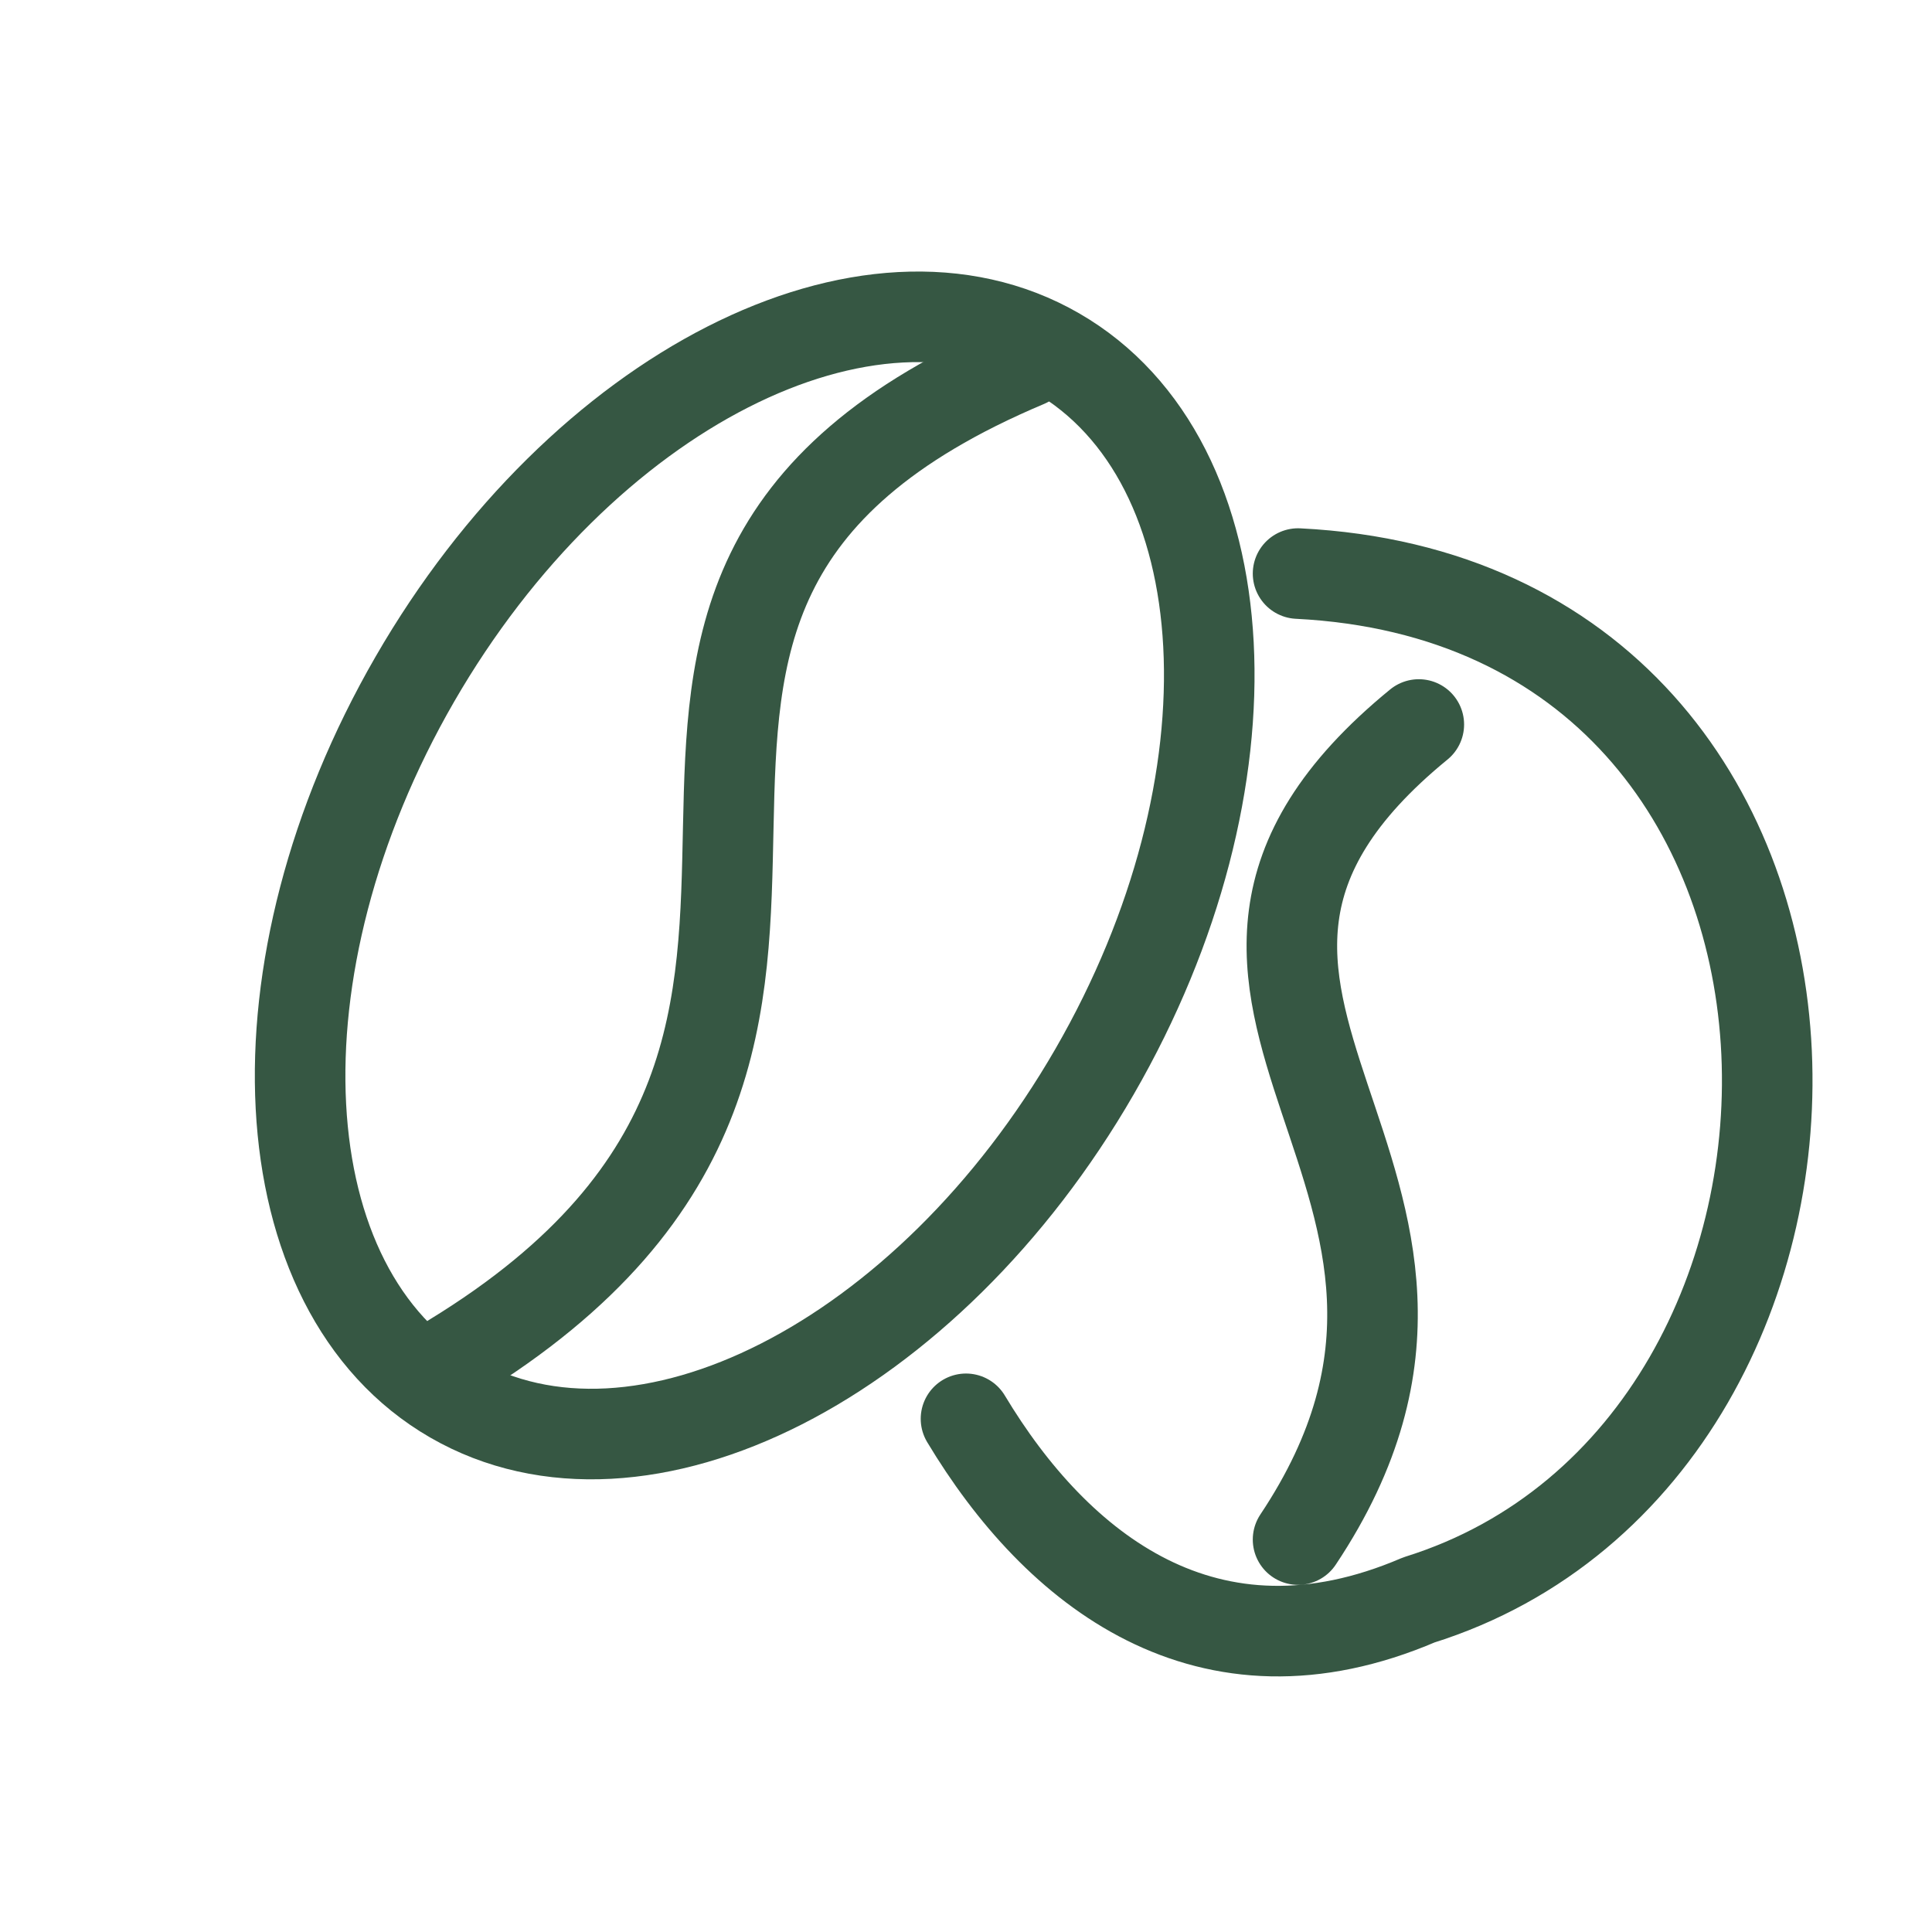
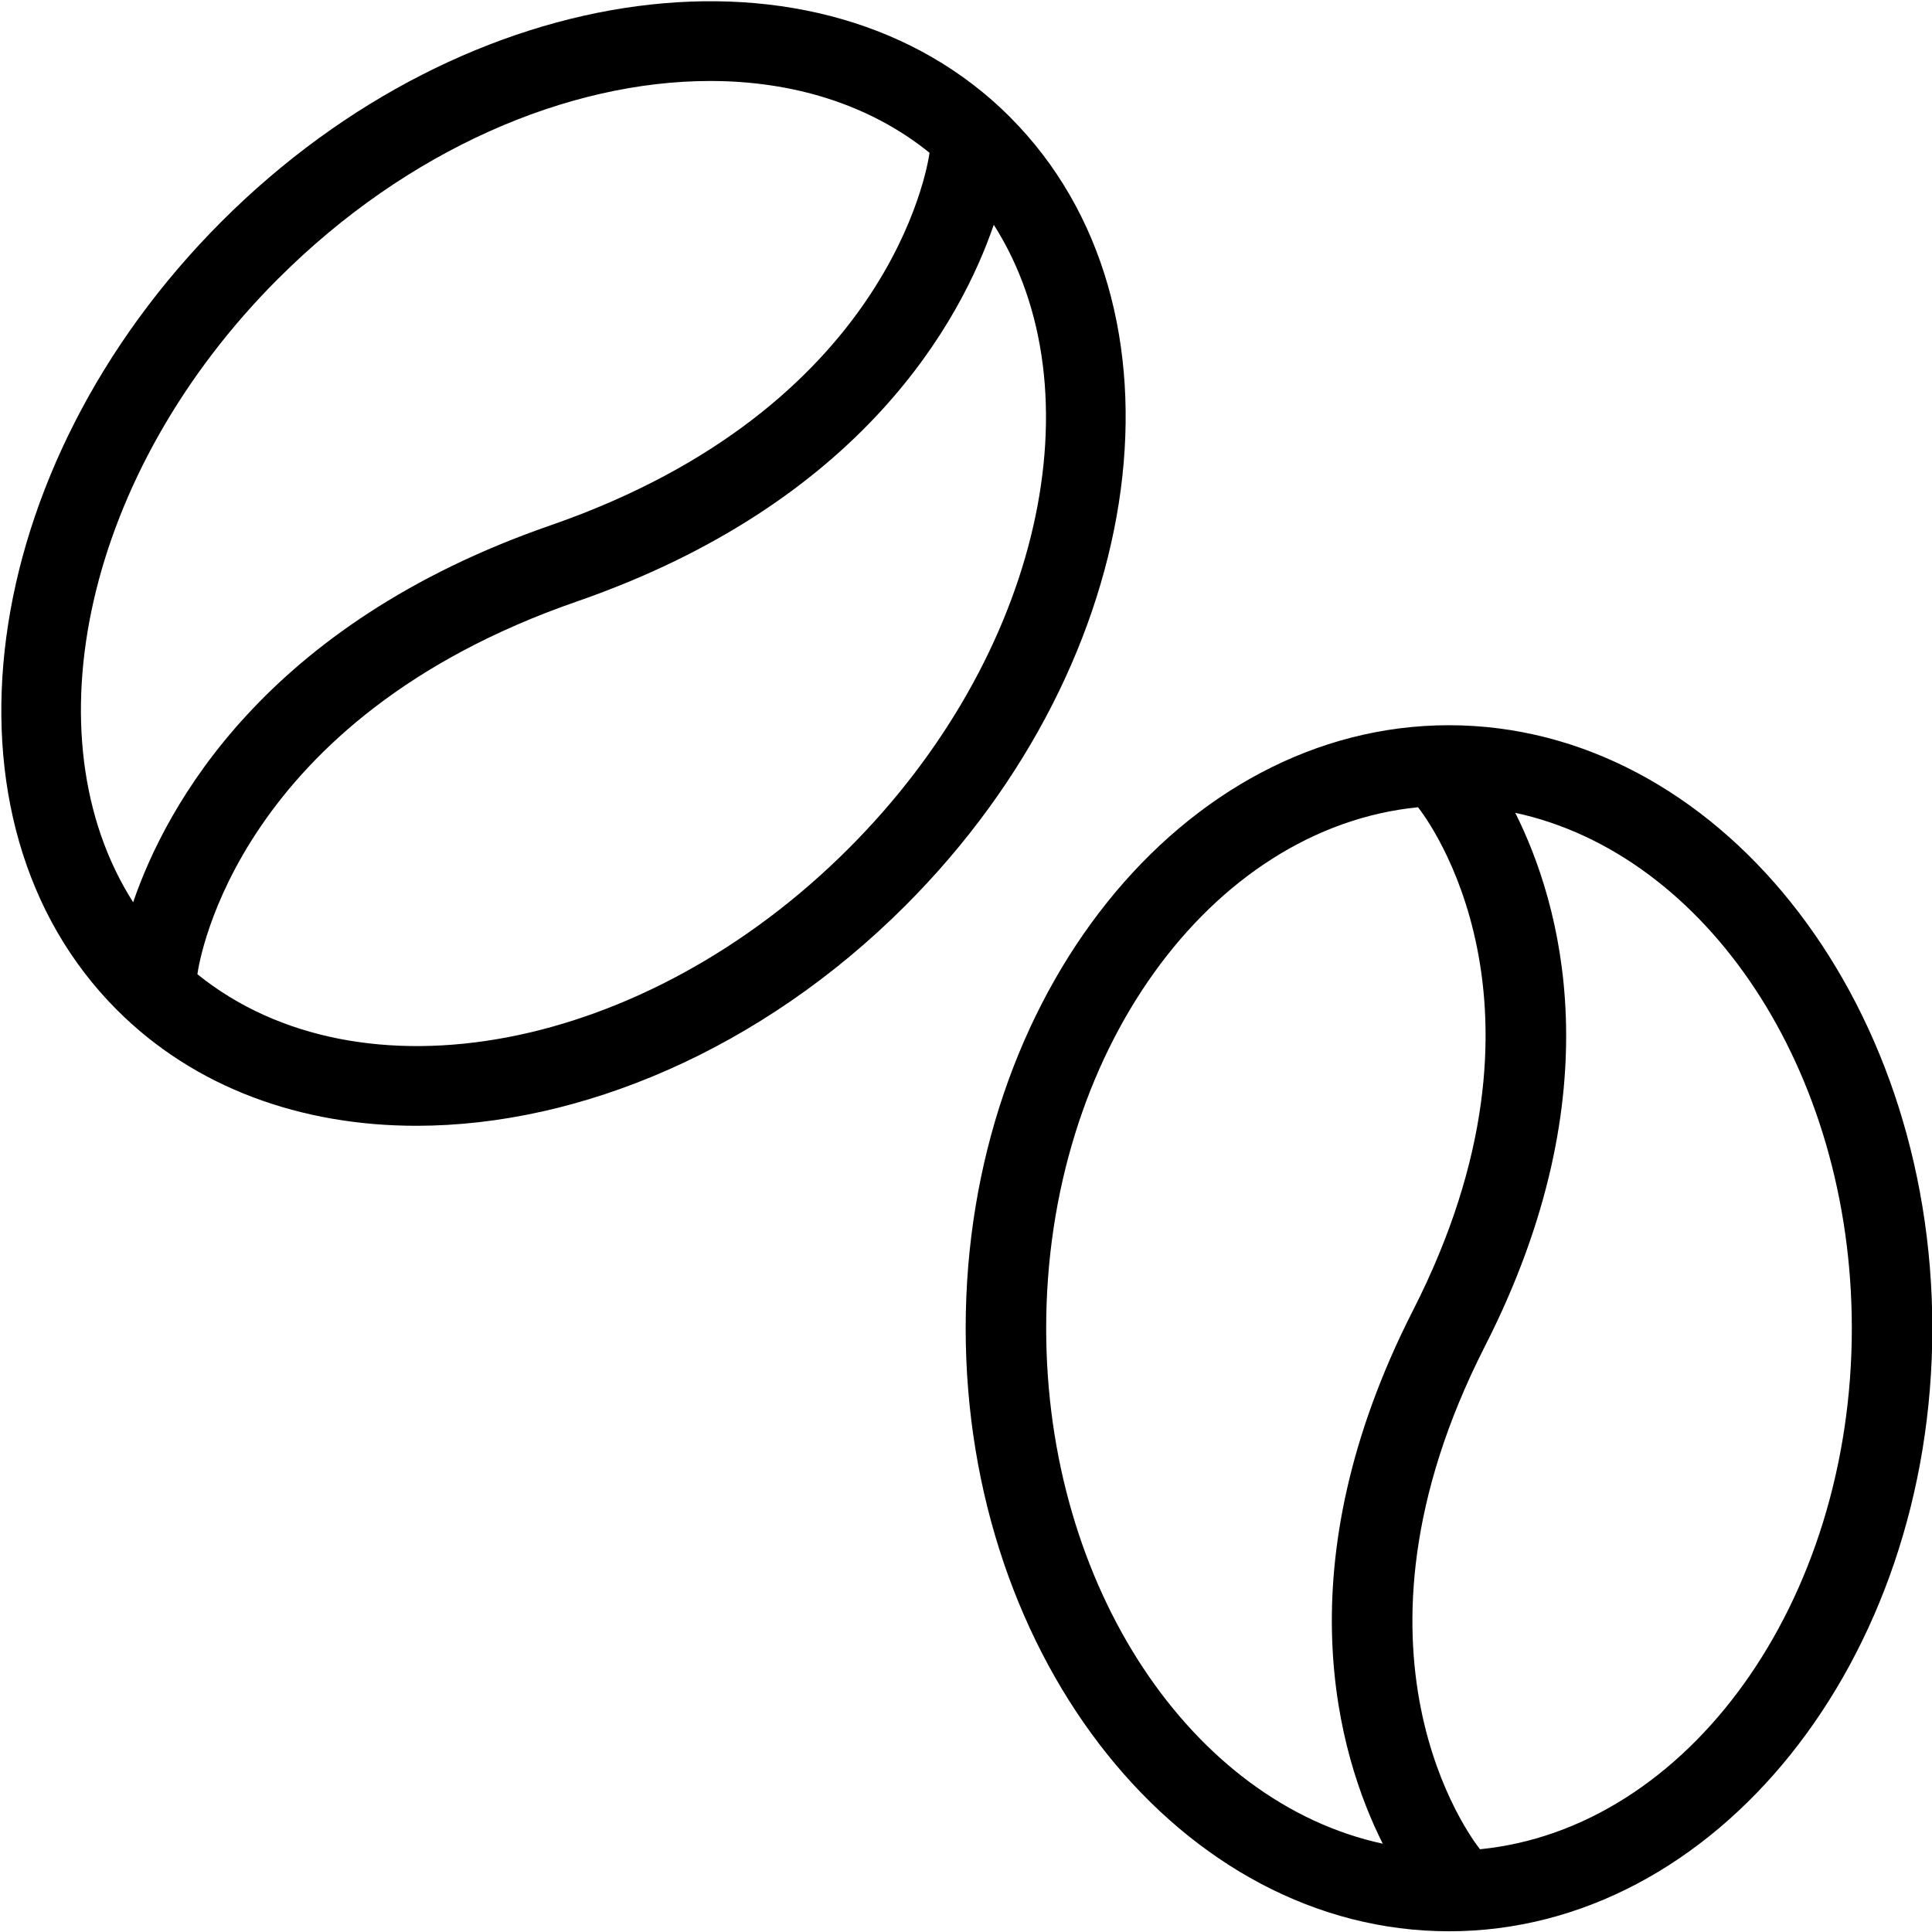
- <svg xmlns="http://www.w3.org/2000/svg" viewBox="0 0 64 64" fill="none" stroke="#365743" stroke-width="3" stroke-linecap="round" stroke-linejoin="round">
-   <ellipse cx="25" cy="29" rx="13" ry="20" transform="rotate(30 25 29)" />
-   <path d="M34 12c-19 8-1 22-19 33m28-26c20 1 20 29 4 34-7 3-12-1-15-6m15-23c-11 9 4 15-4 27" />
+ <svg xmlns="http://www.w3.org/2000/svg" viewBox="0 0 24 24" fill="currentColor">
+   <path d="m18,9.009c-3.311,0-6.004,3.36-6.004,7.491s2.693,7.491,6.004,7.491,6.004-3.36,6.004-7.491-2.693-7.491-6.004-7.491Zm-5.004,7.491c0-3.411,2.039-6.216,4.619-6.472.107.135,1.872,2.451-.06,6.246-1.626,3.19-.931,5.526-.378,6.629-2.369-.511-4.181-3.187-4.181-6.403Zm5.389,6.472c-.107-.135-1.872-2.451.06-6.246,1.626-3.19.931-5.526.378-6.629,2.369.511,4.181,3.187,4.181,6.403,0,3.411-2.039,6.216-4.619,6.472ZM12.546,1.453C10.204-.889,5.81-.309,2.752,2.752-.306,5.811-.889,10.204,1.454,12.547c.969.969,2.288,1.438,3.719,1.438,2.029,0,4.282-.942,6.075-2.736,3.058-3.059,3.641-7.452,1.298-9.795ZM3.459,3.459c1.603-1.604,3.6-2.453,5.362-2.453,1.031,0,1.982.291,2.726.892-.026.188-.507,3.172-4.711,4.629-3.552,1.231-4.774,3.491-5.182,4.681-1.31-2.057-.6-5.346,1.804-7.749Zm7.082,7.082c-2.541,2.542-6.071,3.191-8.089,1.561.026-.185.505-3.172,4.711-4.629,3.552-1.231,4.774-3.491,5.182-4.681,1.31,2.057.6,5.346-1.804,7.749Z" />
</svg>
